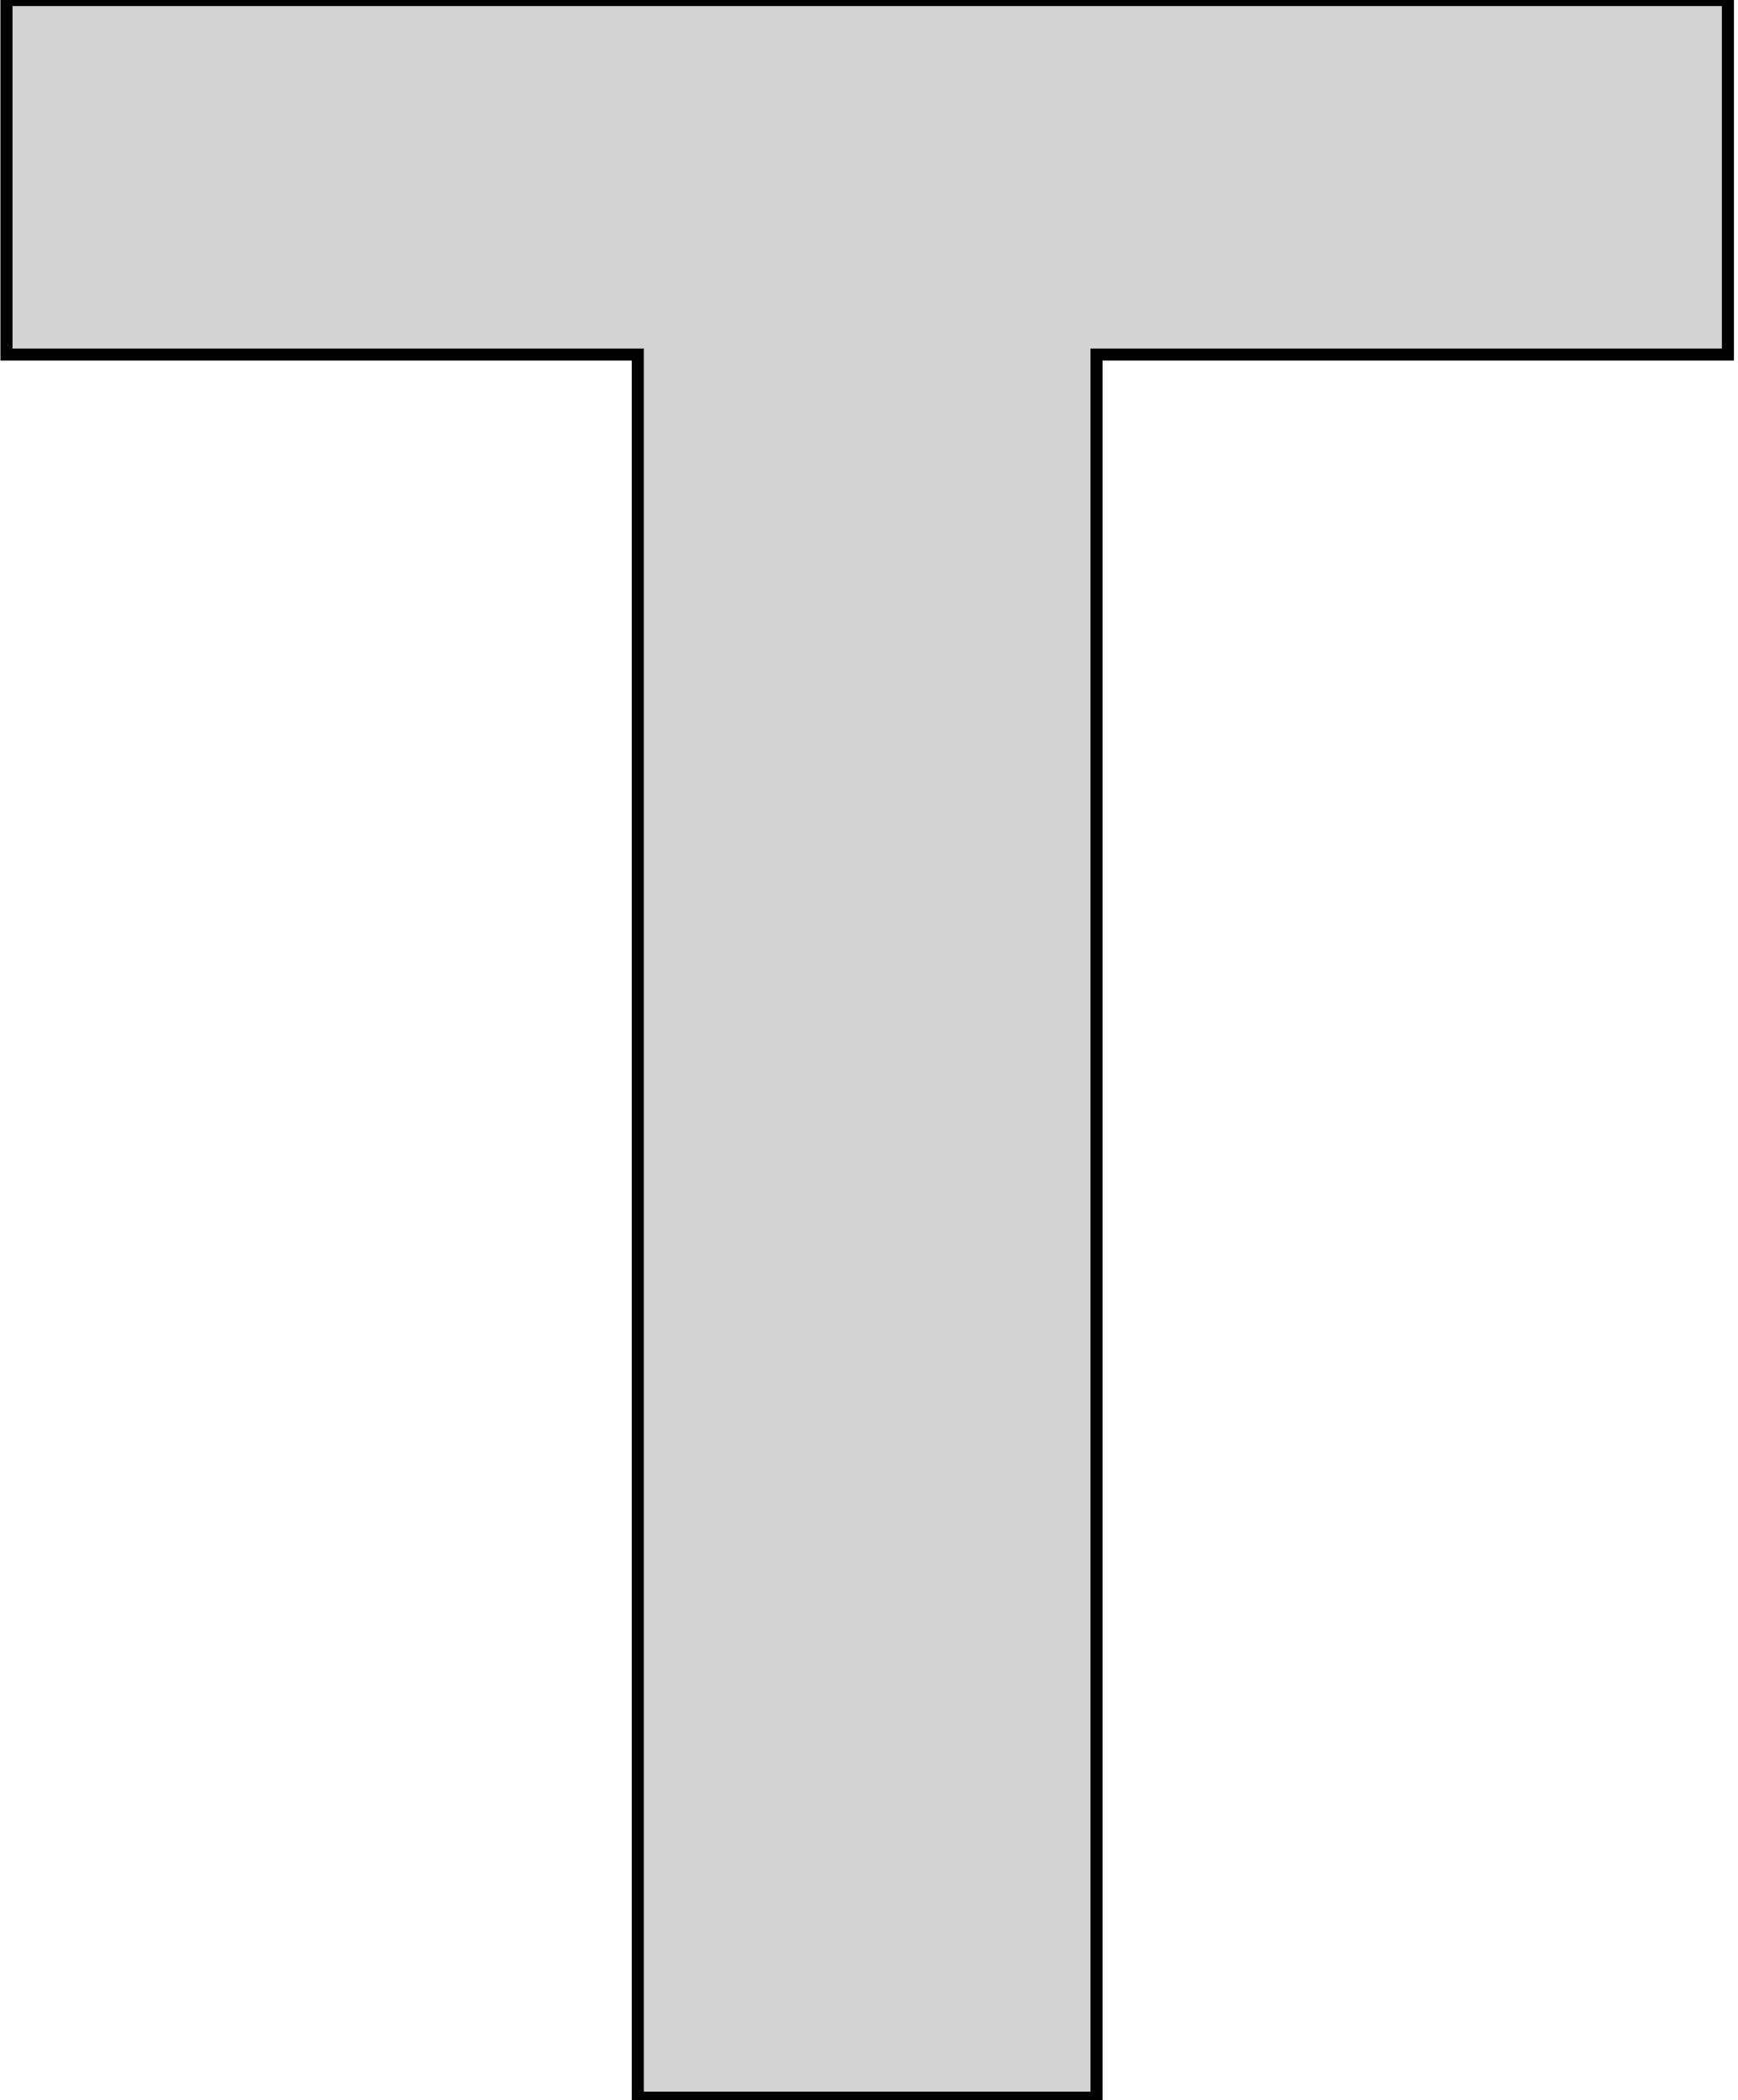
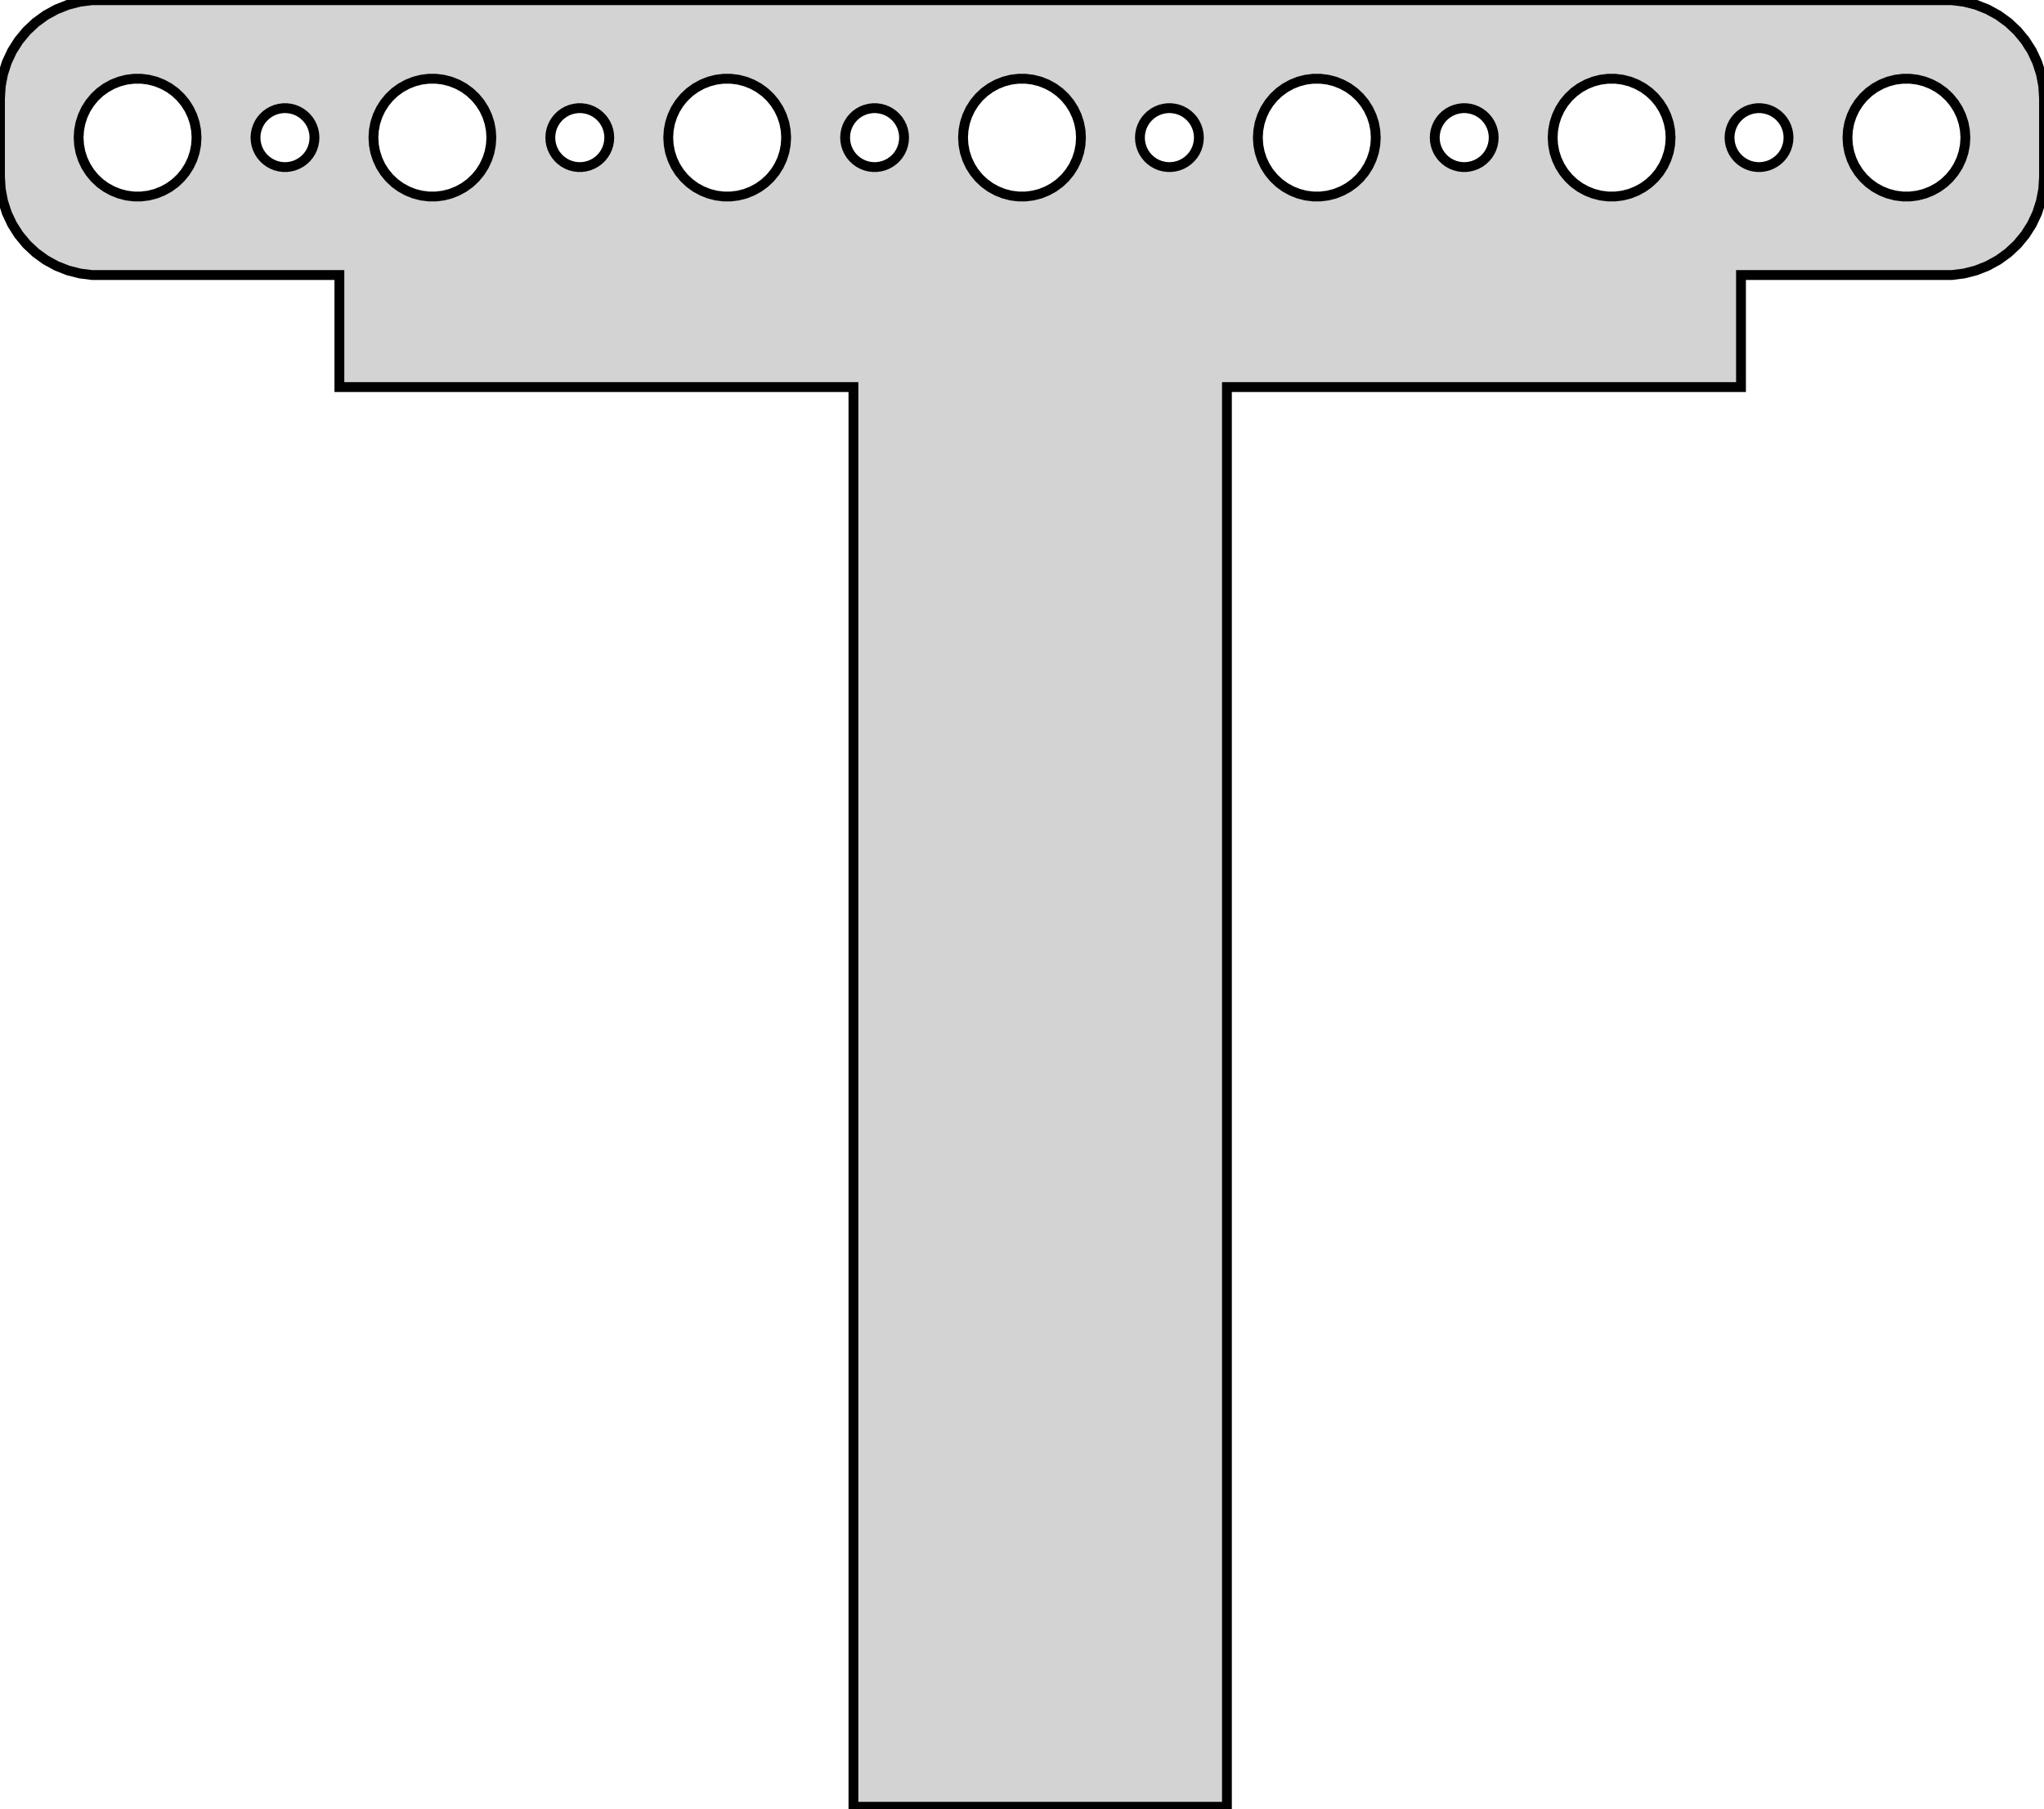
- <svg xmlns="http://www.w3.org/2000/svg" width="72mm" height="87mm" viewBox="-35 -2 72 87" version="1.1">
-   <path d=" M 10.427,12.689 L 36.583,12.689 L 36.583,-1.999 L -34.732,-1.999 L -34.732,12.689 L -8.577,12.689  L -8.577,84.906 L 10.427,84.906 z " stroke="black" fill="lightgray" stroke-width="0.5" />
+ <svg xmlns="http://www.w3.org/2000/svg" width="104mm" height="92mm" viewBox="-52 -7 104 92" version="1.1">
+   <path d=" M 10.427,12.689 L 36.583,12.689 L 36.583,6.99 L 47.314,6.99 L 47.937,6.911 L 48.545,6.755  L 49.129,6.524 L 49.679,6.222 L 50.187,5.853 L 50.645,5.423 L 51.045,4.939 L 51.382,4.409  L 51.649,3.841 L 51.843,3.243 L 51.961,2.627 L 52,2 L 52,-2 L 51.961,-2.627  L 51.843,-3.243 L 51.649,-3.841 L 51.382,-4.409 L 51.045,-4.939 L 50.645,-5.423 L 50.187,-5.853  L 49.679,-6.222 L 49.129,-6.524 L 48.545,-6.755 L 47.937,-6.911 L 47.314,-6.99 L -47.314,-6.99  L -47.937,-6.911 L -48.545,-6.755 L -49.129,-6.524 L -49.679,-6.222 L -50.187,-5.853 L -50.645,-5.423  L -51.045,-4.939 L -51.382,-4.409 L -51.649,-3.841 L -51.843,-3.243 L -51.961,-2.627 L -52,-2  L -52,2 L -51.961,2.627 L -51.843,3.243 L -51.649,3.841 L -51.382,4.409 L -51.045,4.939  L -50.645,5.423 L -50.187,5.853 L -49.679,6.222 L -49.129,6.524 L -48.545,6.755 L -47.937,6.911  L -47.314,6.99 L -34.732,6.99 L -34.732,12.689 L -8.577,12.689 L -8.577,84.906 L 10.427,84.906  z M 14.812,2.994 L 14.438,2.947 L 14.073,2.853 L 13.723,2.714 L 13.393,2.533 L 13.088,2.312  L 12.813,2.054 L 12.573,1.763 L 12.371,1.445 L 12.211,1.104 L 12.094,0.746 L 12.024,0.376  L 12,-0 L 12.024,-0.376 L 12.094,-0.746 L 12.211,-1.104 L 12.371,-1.445 L 12.573,-1.763  L 12.813,-2.054 L 13.088,-2.312 L 13.393,-2.533 L 13.723,-2.714 L 14.073,-2.853 L 14.438,-2.947  L 14.812,-2.994 L 15.188,-2.994 L 15.562,-2.947 L 15.927,-2.853 L 16.277,-2.714 L 16.608,-2.533  L 16.912,-2.312 L 17.187,-2.054 L 17.427,-1.763 L 17.629,-1.445 L 17.789,-1.104 L 17.906,-0.746  L 17.976,-0.376 L 18,-0 L 17.976,0.376 L 17.906,0.746 L 17.789,1.104 L 17.629,1.445  L 17.427,1.763 L 17.187,2.054 L 16.912,2.312 L 16.608,2.533 L 16.277,2.714 L 15.927,2.853  L 15.562,2.947 L 15.188,2.994 z M -45.188,2.994 L -45.562,2.947 L -45.927,2.853 L -46.277,2.714 L -46.608,2.533 L -46.912,2.312  L -47.187,2.054 L -47.427,1.763 L -47.629,1.445 L -47.789,1.104 L -47.906,0.746 L -47.976,0.376  L -48,-0 L -47.976,-0.376 L -47.906,-0.746 L -47.789,-1.104 L -47.629,-1.445 L -47.427,-1.763  L -47.187,-2.054 L -46.912,-2.312 L -46.608,-2.533 L -46.277,-2.714 L -45.927,-2.853 L -45.562,-2.947  L -45.188,-2.994 L -44.812,-2.994 L -44.438,-2.947 L -44.073,-2.853 L -43.723,-2.714 L -43.392,-2.533  L -43.088,-2.312 L -42.813,-2.054 L -42.573,-1.763 L -42.371,-1.445 L -42.211,-1.104 L -42.094,-0.746  L -42.024,-0.376 L -42,-0 L -42.024,0.376 L -42.094,0.746 L -42.211,1.104 L -42.371,1.445  L -42.573,1.763 L -42.813,2.054 L -43.088,2.312 L -43.392,2.533 L -43.723,2.714 L -44.073,2.853  L -44.438,2.947 L -44.812,2.994 z M -15.188,2.994 L -15.562,2.947 L -15.927,2.853 L -16.277,2.714 L -16.608,2.533 L -16.912,2.312  L -17.187,2.054 L -17.427,1.763 L -17.629,1.445 L -17.789,1.104 L -17.906,0.746 L -17.976,0.376  L -18,-0 L -17.976,-0.376 L -17.906,-0.746 L -17.789,-1.104 L -17.629,-1.445 L -17.427,-1.763  L -17.187,-2.054 L -16.912,-2.312 L -16.608,-2.533 L -16.277,-2.714 L -15.927,-2.853 L -15.562,-2.947  L -15.188,-2.994 L -14.812,-2.994 L -14.438,-2.947 L -14.073,-2.853 L -13.723,-2.714 L -13.393,-2.533  L -13.088,-2.312 L -12.813,-2.054 L -12.573,-1.763 L -12.371,-1.445 L -12.211,-1.104 L -12.094,-0.746  L -12.024,-0.376 L -12,-0 L -12.024,0.376 L -12.094,0.746 L -12.211,1.104 L -12.371,1.445  L -12.573,1.763 L -12.813,2.054 L -13.088,2.312 L -13.393,2.533 L -13.723,2.714 L -14.073,2.853  L -14.438,2.947 L -14.812,2.994 z M -30.188,2.994 L -30.562,2.947 L -30.927,2.853 L -31.277,2.714 L -31.608,2.533 L -31.912,2.312  L -32.187,2.054 L -32.427,1.763 L -32.629,1.445 L -32.789,1.104 L -32.906,0.746 L -32.976,0.376  L -33,-0 L -32.976,-0.376 L -32.906,-0.746 L -32.789,-1.104 L -32.629,-1.445 L -32.427,-1.763  L -32.187,-2.054 L -31.912,-2.312 L -31.608,-2.533 L -31.277,-2.714 L -30.927,-2.853 L -30.562,-2.947  L -30.188,-2.994 L -29.812,-2.994 L -29.438,-2.947 L -29.073,-2.853 L -28.723,-2.714 L -28.392,-2.533  L -28.088,-2.312 L -27.813,-2.054 L -27.573,-1.763 L -27.371,-1.445 L -27.211,-1.104 L -27.094,-0.746  L -27.024,-0.376 L -27,-0 L -27.024,0.376 L -27.094,0.746 L -27.211,1.104 L -27.371,1.445  L -27.573,1.763 L -27.813,2.054 L -28.088,2.312 L -28.392,2.533 L -28.723,2.714 L -29.073,2.853  L -29.438,2.947 L -29.812,2.994 z M -0.188,2.994 L -0.562,2.947 L -0.927,2.853 L -1.277,2.714 L -1.607,2.533 L -1.912,2.312  L -2.187,2.054 L -2.427,1.763 L -2.629,1.445 L -2.789,1.104 L -2.906,0.746 L -2.976,0.376  L -3,-0 L -2.976,-0.376 L -2.906,-0.746 L -2.789,-1.104 L -2.629,-1.445 L -2.427,-1.763  L -2.187,-2.054 L -1.912,-2.312 L -1.607,-2.533 L -1.277,-2.714 L -0.927,-2.853 L -0.562,-2.947  L -0.188,-2.994 L 0.188,-2.994 L 0.562,-2.947 L 0.927,-2.853 L 1.277,-2.714 L 1.607,-2.533  L 1.912,-2.312 L 2.187,-2.054 L 2.427,-1.763 L 2.629,-1.445 L 2.789,-1.104 L 2.906,-0.746  L 2.976,-0.376 L 3,-0 L 2.976,0.376 L 2.906,0.746 L 2.789,1.104 L 2.629,1.445  L 2.427,1.763 L 2.187,2.054 L 1.912,2.312 L 1.607,2.533 L 1.277,2.714 L 0.927,2.853  L 0.562,2.947 L 0.188,2.994 z M 29.812,2.994 L 29.438,2.947 L 29.073,2.853 L 28.723,2.714 L 28.392,2.533 L 28.088,2.312  L 27.813,2.054 L 27.573,1.763 L 27.371,1.445 L 27.211,1.104 L 27.094,0.746 L 27.024,0.376  L 27,-0 L 27.024,-0.376 L 27.094,-0.746 L 27.211,-1.104 L 27.371,-1.445 L 27.573,-1.763  L 27.813,-2.054 L 28.088,-2.312 L 28.392,-2.533 L 28.723,-2.714 L 29.073,-2.853 L 29.438,-2.947  L 29.812,-2.994 L 30.188,-2.994 L 30.562,-2.947 L 30.927,-2.853 L 31.277,-2.714 L 31.608,-2.533  L 31.912,-2.312 L 32.187,-2.054 L 32.427,-1.763 L 32.629,-1.445 L 32.789,-1.104 L 32.906,-0.746  L 32.976,-0.376 L 33,-0 L 32.976,0.376 L 32.906,0.746 L 32.789,1.104 L 32.629,1.445  L 32.427,1.763 L 32.187,2.054 L 31.912,2.312 L 31.608,2.533 L 31.277,2.714 L 30.927,2.853  L 30.562,2.947 L 30.188,2.994 z M 44.812,2.994 L 44.438,2.947 L 44.073,2.853 L 43.723,2.714 L 43.392,2.533 L 43.088,2.312  L 42.813,2.054 L 42.573,1.763 L 42.371,1.445 L 42.211,1.104 L 42.094,0.746 L 42.024,0.376  L 42,-0 L 42.024,-0.376 L 42.094,-0.746 L 42.211,-1.104 L 42.371,-1.445 L 42.573,-1.763  L 42.813,-2.054 L 43.088,-2.312 L 43.392,-2.533 L 43.723,-2.714 L 44.073,-2.853 L 44.438,-2.947  L 44.812,-2.994 L 45.188,-2.994 L 45.562,-2.947 L 45.927,-2.853 L 46.277,-2.714 L 46.608,-2.533  L 46.912,-2.312 L 47.187,-2.054 L 47.427,-1.763 L 47.629,-1.445 L 47.789,-1.104 L 47.906,-0.746  L 47.976,-0.376 L 48,-0 L 47.976,0.376 L 47.906,0.746 L 47.789,1.104 L 47.629,1.445  L 47.427,1.763 L 47.187,2.054 L 46.912,2.312 L 46.608,2.533 L 46.277,2.714 L 45.927,2.853  L 45.562,2.947 L 45.188,2.994 z M 7.406,1.497 L 7.219,1.473 L 7.036,1.427 L 6.861,1.357 L 6.696,1.266 L 6.544,1.156  L 6.407,1.027 L 6.286,0.882 L 6.186,0.723 L 6.105,0.552 L 6.047,0.373 L 6.012,0.188  L 6,-0 L 6.012,-0.188 L 6.047,-0.373 L 6.105,-0.552 L 6.186,-0.723 L 6.286,-0.882  L 6.407,-1.027 L 6.544,-1.156 L 6.696,-1.266 L 6.861,-1.357 L 7.036,-1.427 L 7.219,-1.473  L 7.406,-1.497 L 7.594,-1.497 L 7.781,-1.473 L 7.964,-1.427 L 8.139,-1.357 L 8.304,-1.266  L 8.456,-1.156 L 8.593,-1.027 L 8.714,-0.882 L 8.814,-0.723 L 8.895,-0.552 L 8.953,-0.373  L 8.988,-0.188 L 9,-0 L 8.988,0.188 L 8.953,0.373 L 8.895,0.552 L 8.814,0.723  L 8.714,0.882 L 8.593,1.027 L 8.456,1.156 L 8.304,1.266 L 8.139,1.357 L 7.964,1.427  L 7.781,1.473 L 7.594,1.497 z M -22.594,1.497 L -22.781,1.473 L -22.963,1.427 L -23.139,1.357 L -23.304,1.266 L -23.456,1.156  L -23.593,1.027 L -23.713,0.882 L -23.814,0.723 L -23.895,0.552 L -23.953,0.373 L -23.988,0.188  L -24,-0 L -23.988,-0.188 L -23.953,-0.373 L -23.895,-0.552 L -23.814,-0.723 L -23.713,-0.882  L -23.593,-1.027 L -23.456,-1.156 L -23.304,-1.266 L -23.139,-1.357 L -22.963,-1.427 L -22.781,-1.473  L -22.594,-1.497 L -22.406,-1.497 L -22.219,-1.473 L -22.037,-1.427 L -21.861,-1.357 L -21.696,-1.266  L -21.544,-1.156 L -21.407,-1.027 L -21.287,-0.882 L -21.186,-0.723 L -21.105,-0.552 L -21.047,-0.373  L -21.012,-0.188 L -21,-0 L -21.012,0.188 L -21.047,0.373 L -21.105,0.552 L -21.186,0.723  L -21.287,0.882 L -21.407,1.027 L -21.544,1.156 L -21.696,1.266 L -21.861,1.357 L -22.037,1.427  L -22.219,1.473 L -22.406,1.497 z M 37.406,1.497 L 37.219,1.473 L 37.036,1.427 L 36.861,1.357 L 36.696,1.266 L 36.544,1.156  L 36.407,1.027 L 36.286,0.882 L 36.185,0.723 L 36.105,0.552 L 36.047,0.373 L 36.012,0.188  L 36,-0 L 36.012,-0.188 L 36.047,-0.373 L 36.105,-0.552 L 36.185,-0.723 L 36.286,-0.882  L 36.407,-1.027 L 36.544,-1.156 L 36.696,-1.266 L 36.861,-1.357 L 37.036,-1.427 L 37.219,-1.473  L 37.406,-1.497 L 37.594,-1.497 L 37.781,-1.473 L 37.964,-1.427 L 38.139,-1.357 L 38.304,-1.266  L 38.456,-1.156 L 38.593,-1.027 L 38.714,-0.882 L 38.815,-0.723 L 38.895,-0.552 L 38.953,-0.373  L 38.988,-0.188 L 39,-0 L 38.988,0.188 L 38.953,0.373 L 38.895,0.552 L 38.815,0.723  L 38.714,0.882 L 38.593,1.027 L 38.456,1.156 L 38.304,1.266 L 38.139,1.357 L 37.964,1.427  L 37.781,1.473 L 37.594,1.497 z M -7.594,1.497 L -7.781,1.473 L -7.964,1.427 L -8.139,1.357 L -8.304,1.266 L -8.456,1.156  L -8.593,1.027 L -8.714,0.882 L -8.814,0.723 L -8.895,0.552 L -8.953,0.373 L -8.988,0.188  L -9,-0 L -8.988,-0.188 L -8.953,-0.373 L -8.895,-0.552 L -8.814,-0.723 L -8.714,-0.882  L -8.593,-1.027 L -8.456,-1.156 L -8.304,-1.266 L -8.139,-1.357 L -7.964,-1.427 L -7.781,-1.473  L -7.594,-1.497 L -7.406,-1.497 L -7.219,-1.473 L -7.036,-1.427 L -6.861,-1.357 L -6.696,-1.266  L -6.544,-1.156 L -6.407,-1.027 L -6.286,-0.882 L -6.186,-0.723 L -6.105,-0.552 L -6.047,-0.373  L -6.012,-0.188 L -6,-0 L -6.012,0.188 L -6.047,0.373 L -6.105,0.552 L -6.186,0.723  L -6.286,0.882 L -6.407,1.027 L -6.544,1.156 L -6.696,1.266 L -6.861,1.357 L -7.036,1.427  L -7.219,1.473 L -7.406,1.497 z M 22.406,1.497 L 22.219,1.473 L 22.037,1.427 L 21.861,1.357 L 21.696,1.266 L 21.544,1.156  L 21.407,1.027 L 21.287,0.882 L 21.186,0.723 L 21.105,0.552 L 21.047,0.373 L 21.012,0.188  L 21,-0 L 21.012,-0.188 L 21.047,-0.373 L 21.105,-0.552 L 21.186,-0.723 L 21.287,-0.882  L 21.407,-1.027 L 21.544,-1.156 L 21.696,-1.266 L 21.861,-1.357 L 22.037,-1.427 L 22.219,-1.473  L 22.406,-1.497 L 22.594,-1.497 L 22.781,-1.473 L 22.963,-1.427 L 23.139,-1.357 L 23.304,-1.266  L 23.456,-1.156 L 23.593,-1.027 L 23.713,-0.882 L 23.814,-0.723 L 23.895,-0.552 L 23.953,-0.373  L 23.988,-0.188 L 24,-0 L 23.988,0.188 L 23.953,0.373 L 23.895,0.552 L 23.814,0.723  L 23.713,0.882 L 23.593,1.027 L 23.456,1.156 L 23.304,1.266 L 23.139,1.357 L 22.963,1.427  L 22.781,1.473 L 22.594,1.497 z M -37.594,1.497 L -37.781,1.473 L -37.964,1.427 L -38.139,1.357 L -38.304,1.266 L -38.456,1.156  L -38.593,1.027 L -38.714,0.882 L -38.815,0.723 L -38.895,0.552 L -38.953,0.373 L -38.988,0.188  L -39,-0 L -38.988,-0.188 L -38.953,-0.373 L -38.895,-0.552 L -38.815,-0.723 L -38.714,-0.882  L -38.593,-1.027 L -38.456,-1.156 L -38.304,-1.266 L -38.139,-1.357 L -37.964,-1.427 L -37.781,-1.473  L -37.594,-1.497 L -37.406,-1.497 L -37.219,-1.473 L -37.036,-1.427 L -36.861,-1.357 L -36.696,-1.266  L -36.544,-1.156 L -36.407,-1.027 L -36.286,-0.882 L -36.185,-0.723 L -36.105,-0.552 L -36.047,-0.373  L -36.012,-0.188 L -36,-0 L -36.012,0.188 L -36.047,0.373 L -36.105,0.552 L -36.185,0.723  L -36.286,0.882 L -36.407,1.027 L -36.544,1.156 L -36.696,1.266 L -36.861,1.357 L -37.036,1.427  L -37.219,1.473 L -37.406,1.497 z " stroke="black" fill="lightgray" stroke-width="0.5" />
</svg>
